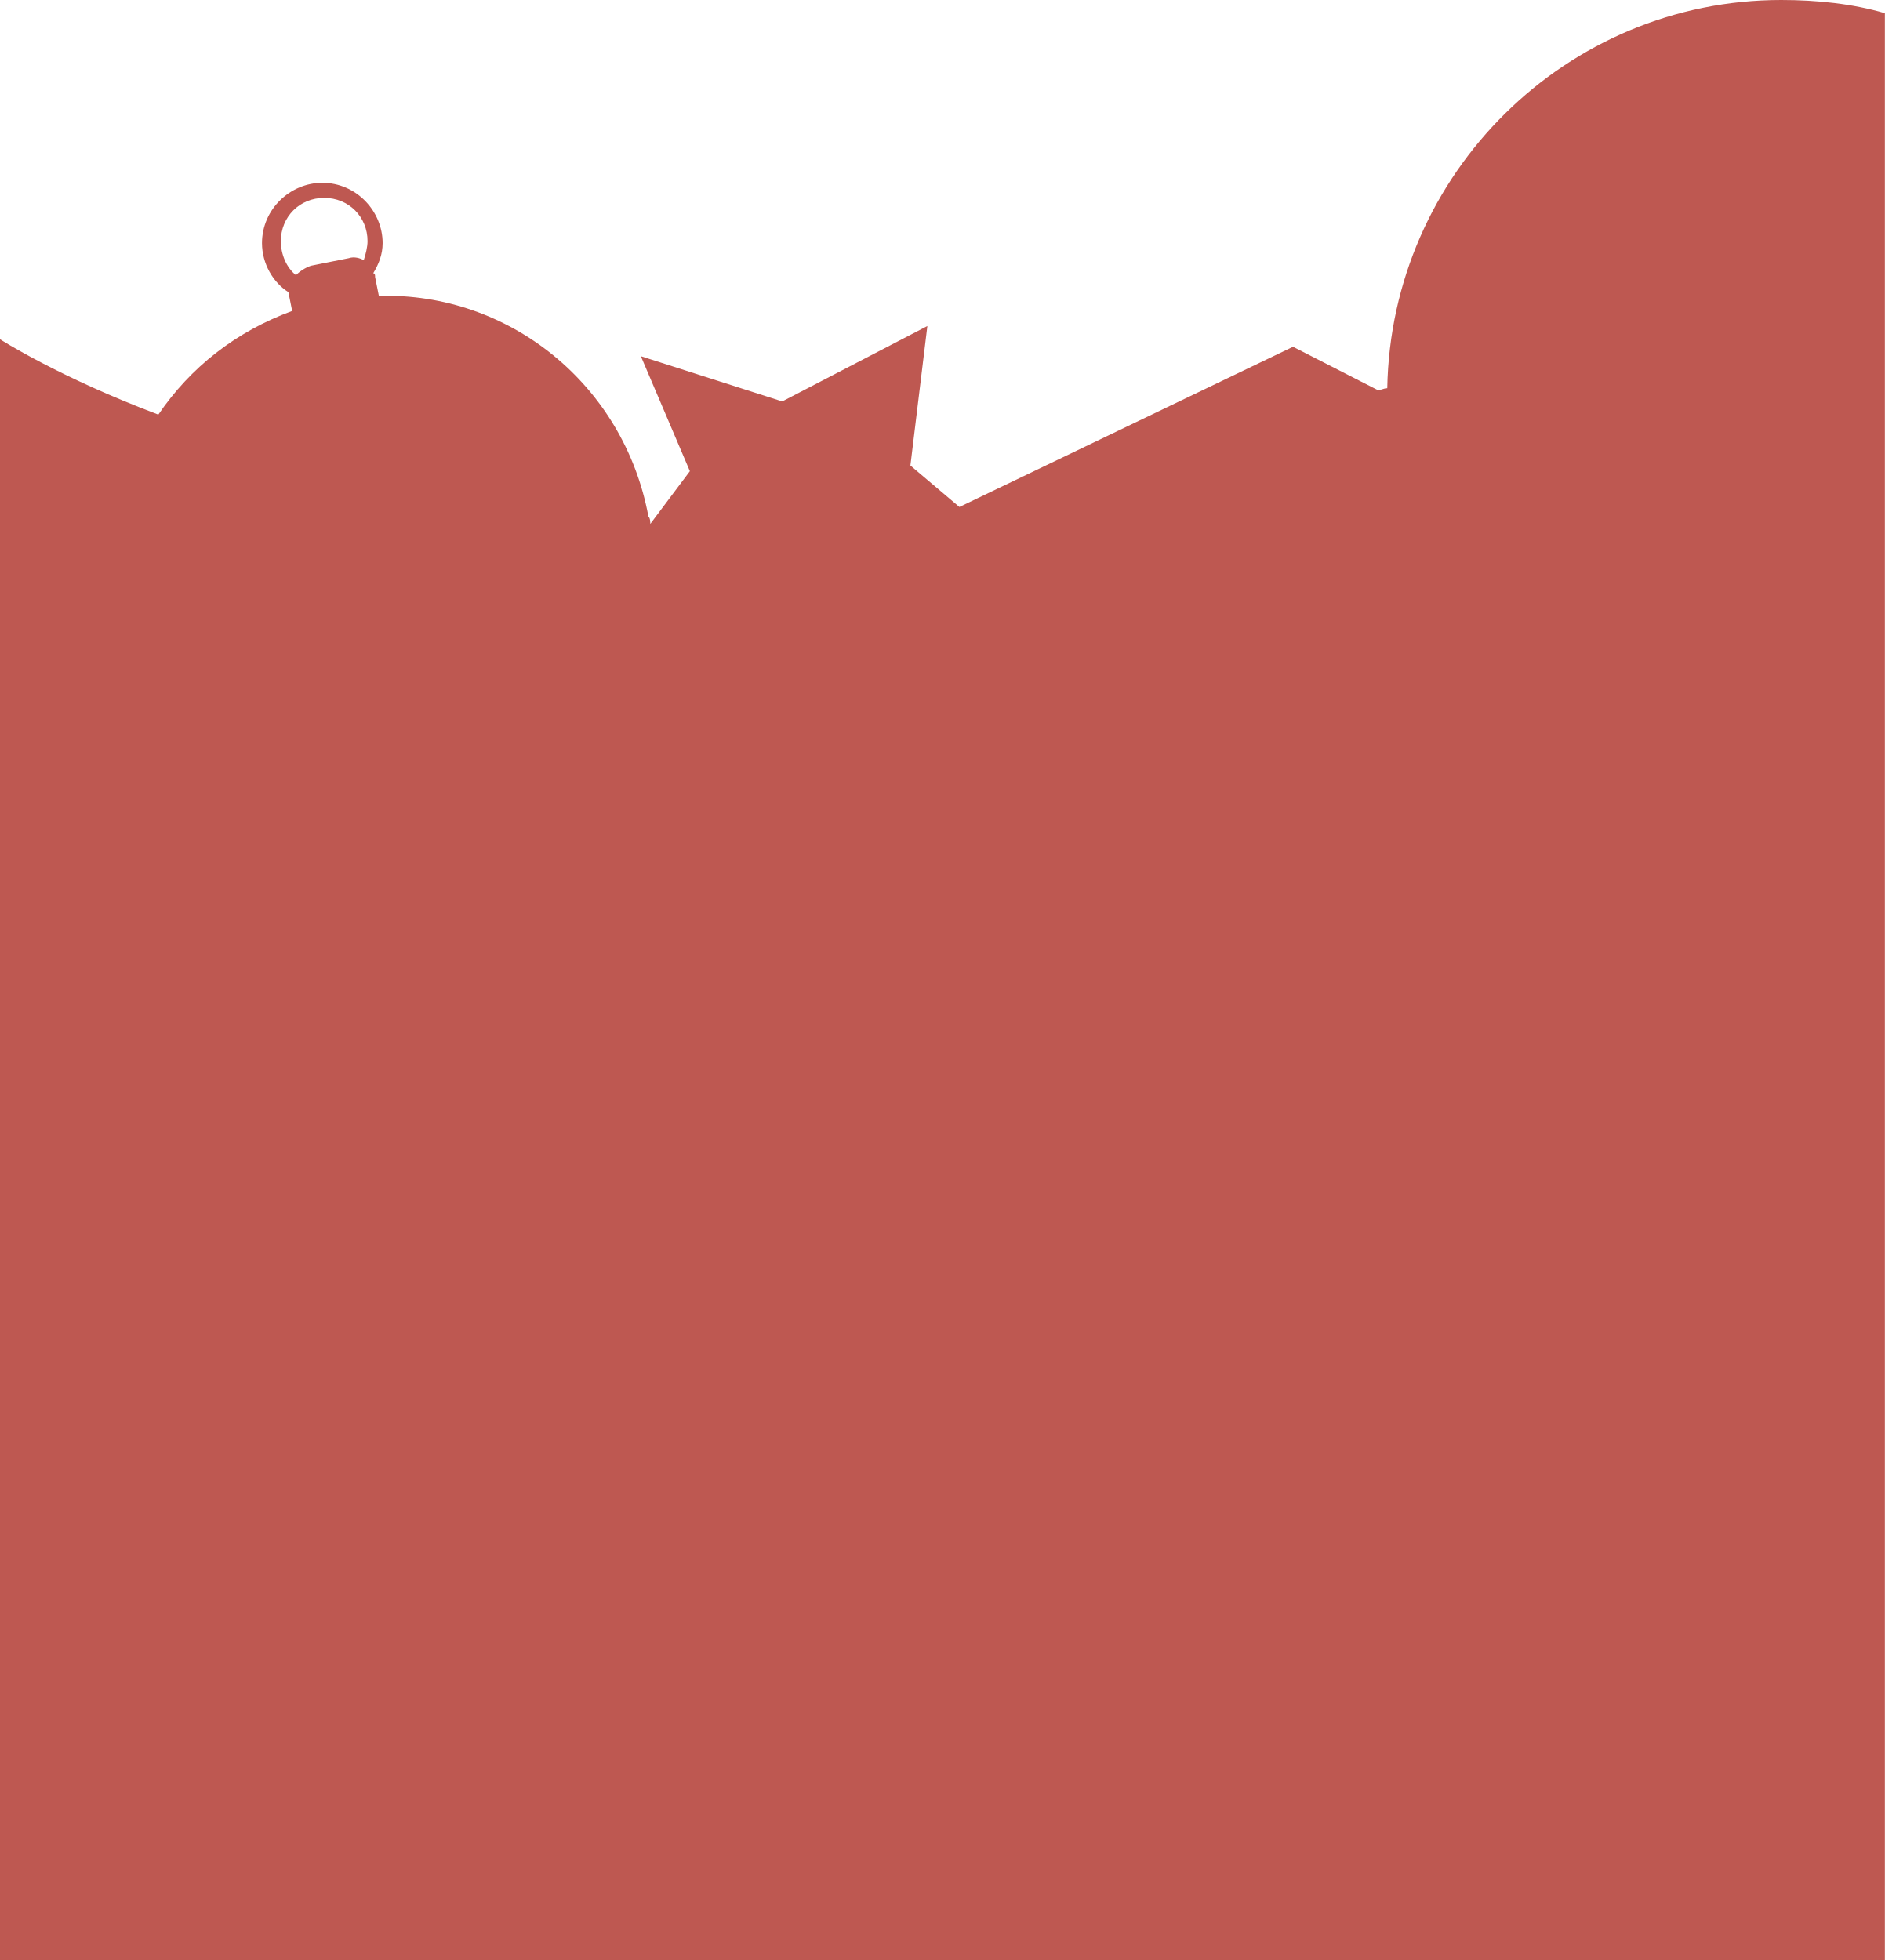
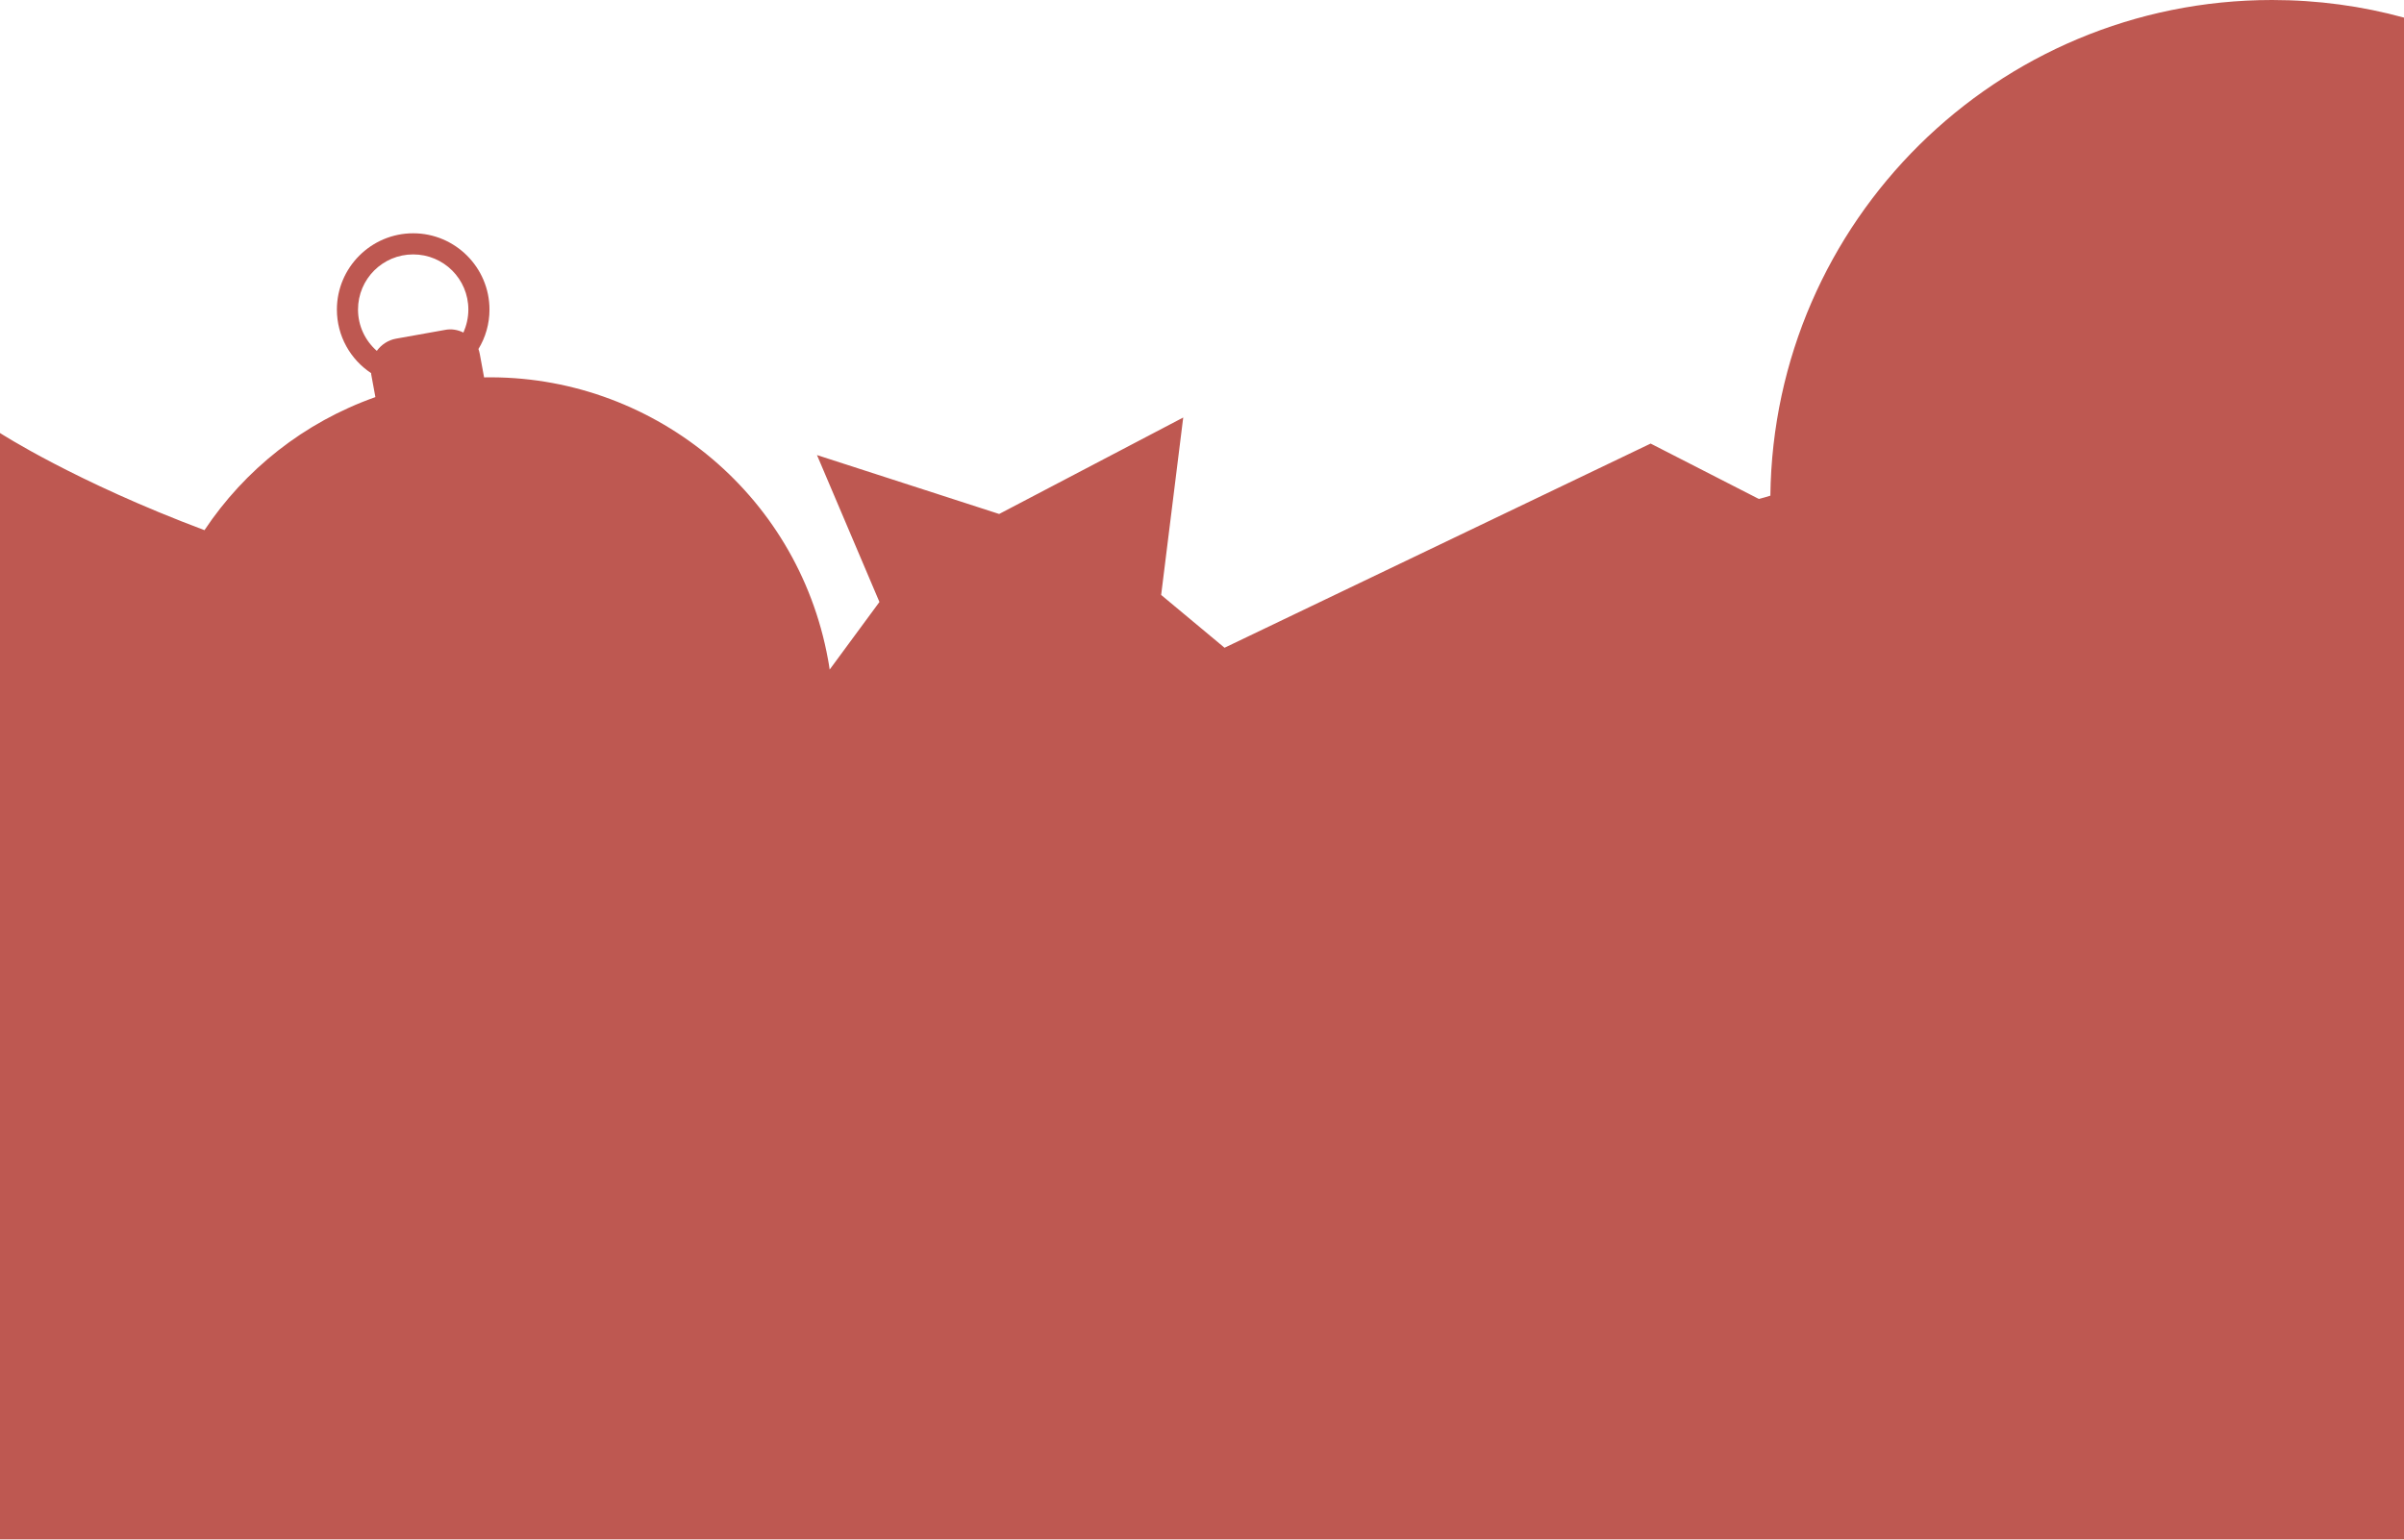
- <svg xmlns="http://www.w3.org/2000/svg" version="1.1" id="Слой_1" x="0px" y="0px" viewBox="0 54 100 104" enable-background="new 0 54 100 104" xml:space="preserve">
-   <path fill="#BE5851" d="M94.5,54c-11.4,0-20.7,9.2-20.9,20.6c-0.2,0-0.3,0.1-0.5,0.1l-4.5-2.3l-17.7,8.5l-2.6-2.2l0.9-7.4l-7.7,4  L34,72.9l2.6,6.1l-2.1,2.8c0-0.1,0-0.3-0.1-0.4c-1.3-7-7.4-11.9-14.3-11.7l-0.2-1c0-0.1,0-0.2-0.1-0.2c0.3-0.5,0.5-1,0.5-1.6  c0-1.7-1.4-3.2-3.2-3.2c-1.7,0-3.2,1.4-3.2,3.2c0,1.1,0.6,2.1,1.4,2.6l0,0l0.2,1c-3,1.1-5.4,3-7.1,5.5C3.1,74,0,72,0,72v86h100  v-55.4V95V54.7C98.3,54.2,96.4,54,94.5,54z M14.9,66.8c0-1.3,1-2.3,2.3-2.3s2.3,1,2.3,2.3c0,0.3-0.1,0.7-0.2,1  c-0.2-0.1-0.5-0.2-0.8-0.1l-2,0.4c-0.3,0.1-0.6,0.3-0.8,0.5C15.2,68.2,14.9,67.5,14.9,66.8z" />
+ <svg xmlns="http://www.w3.org/2000/svg" version="1.1" id="Слой_1" x="0px" y="0px" viewBox="0 0 1024 655.9" enable-background="new 0 0 1024 655.9" xml:space="preserve">
+   <path fill="#BE5851" d="M967.8,0C850.6,0,755.5,94.3,754.1,211.2c-1.6,0.5-3.3,1-4.9,1.4L703.1,189l-181.5,87l-27-22.5l9.4-75.6  L425.6,219L348,193.9l26.6,62.6l-21.2,28.8c-0.2-1.4-0.4-2.8-0.7-4.3c-13-71.6-76-121.5-146.5-120.2l-1.8-9.8  c-0.1-0.8-0.4-1.6-0.6-2.3c3-4.9,4.7-10.7,4.7-16.8c0-17.9-14.6-32.5-32.5-32.5s-32.5,14.6-32.5,32.5c0,11.3,5.8,21.3,14.6,27.1  c0,0.1,0,0.2,0,0.4l1.8,9.8c-30.5,10.8-55.7,31-72.8,56.7C31.9,205.2,0,184.5,0,184.5v471.4h1024V498.4V420V7.5  C1006.1,2.6,987.3,0,967.8,0z M152.5,131.9c0-13,10.5-23.5,23.5-23.5s23.5,10.5,23.5,23.5c0,3.5-0.8,6.8-2.1,9.8  c-2.4-1.2-5.2-1.7-8-1.1l-20.7,3.7c-3.4,0.6-6.3,2.6-8.2,5.2C155.6,145.2,152.5,138.9,152.5,131.9z" />
</svg>
